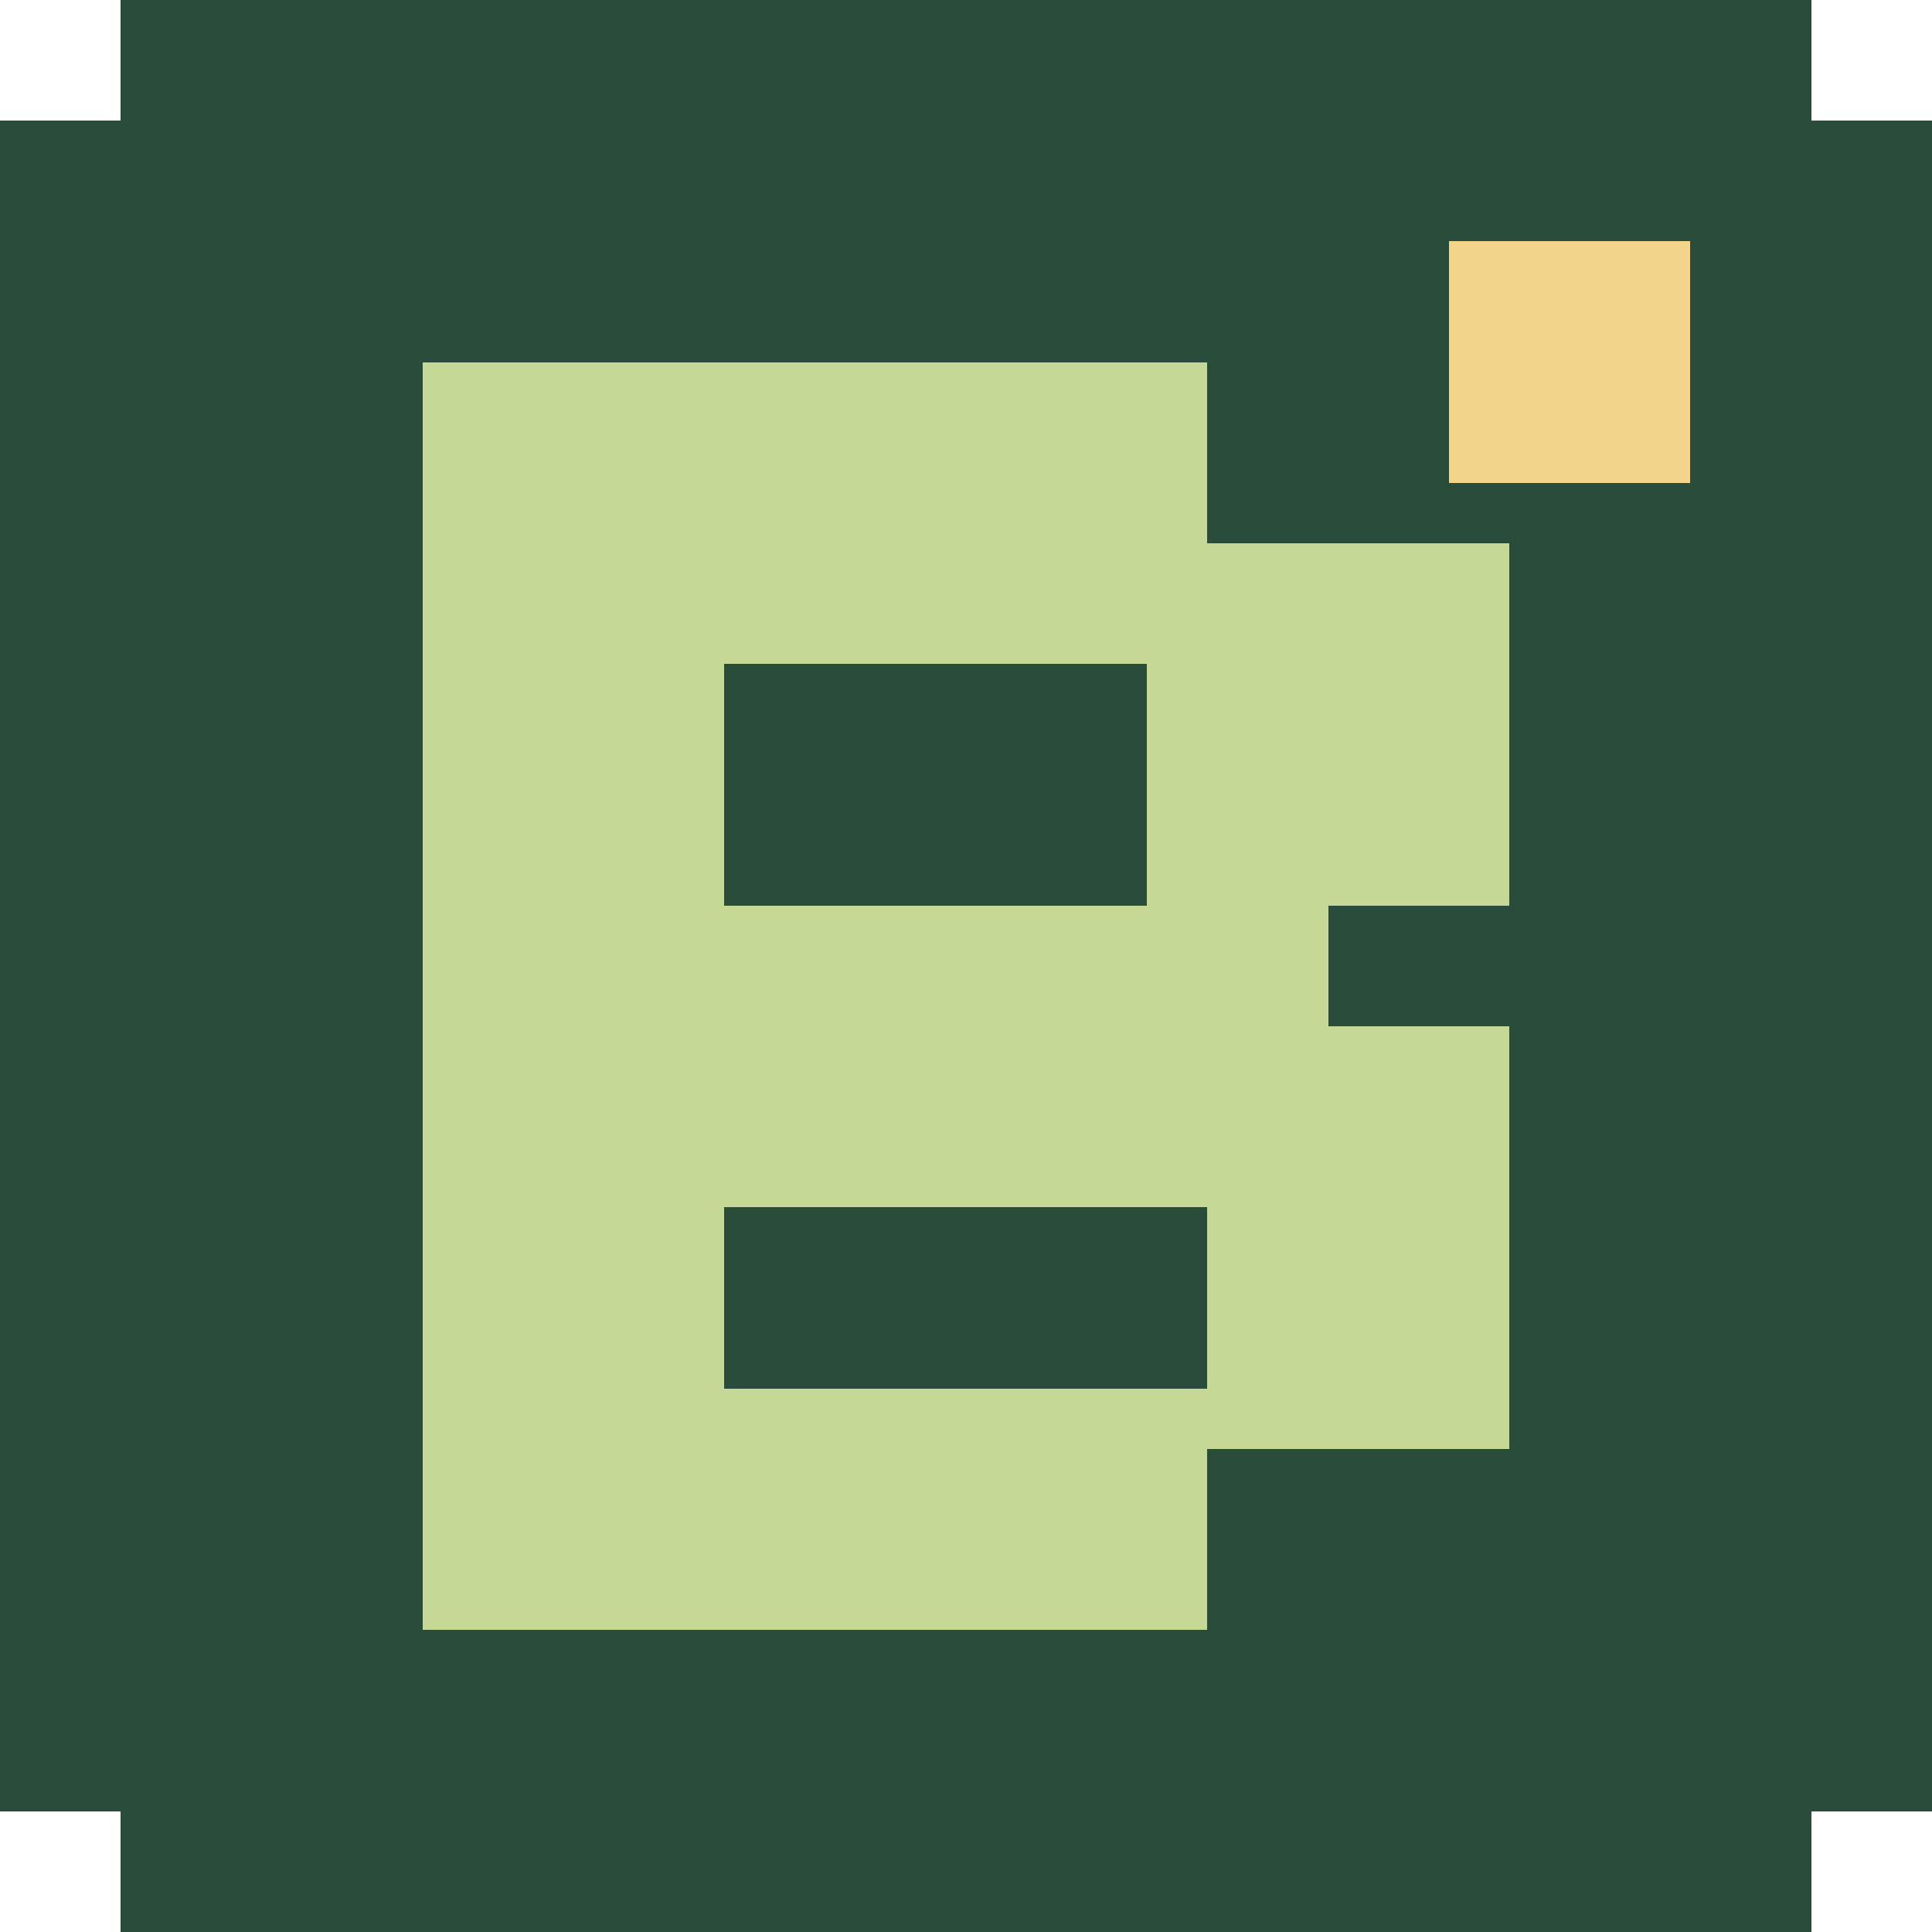
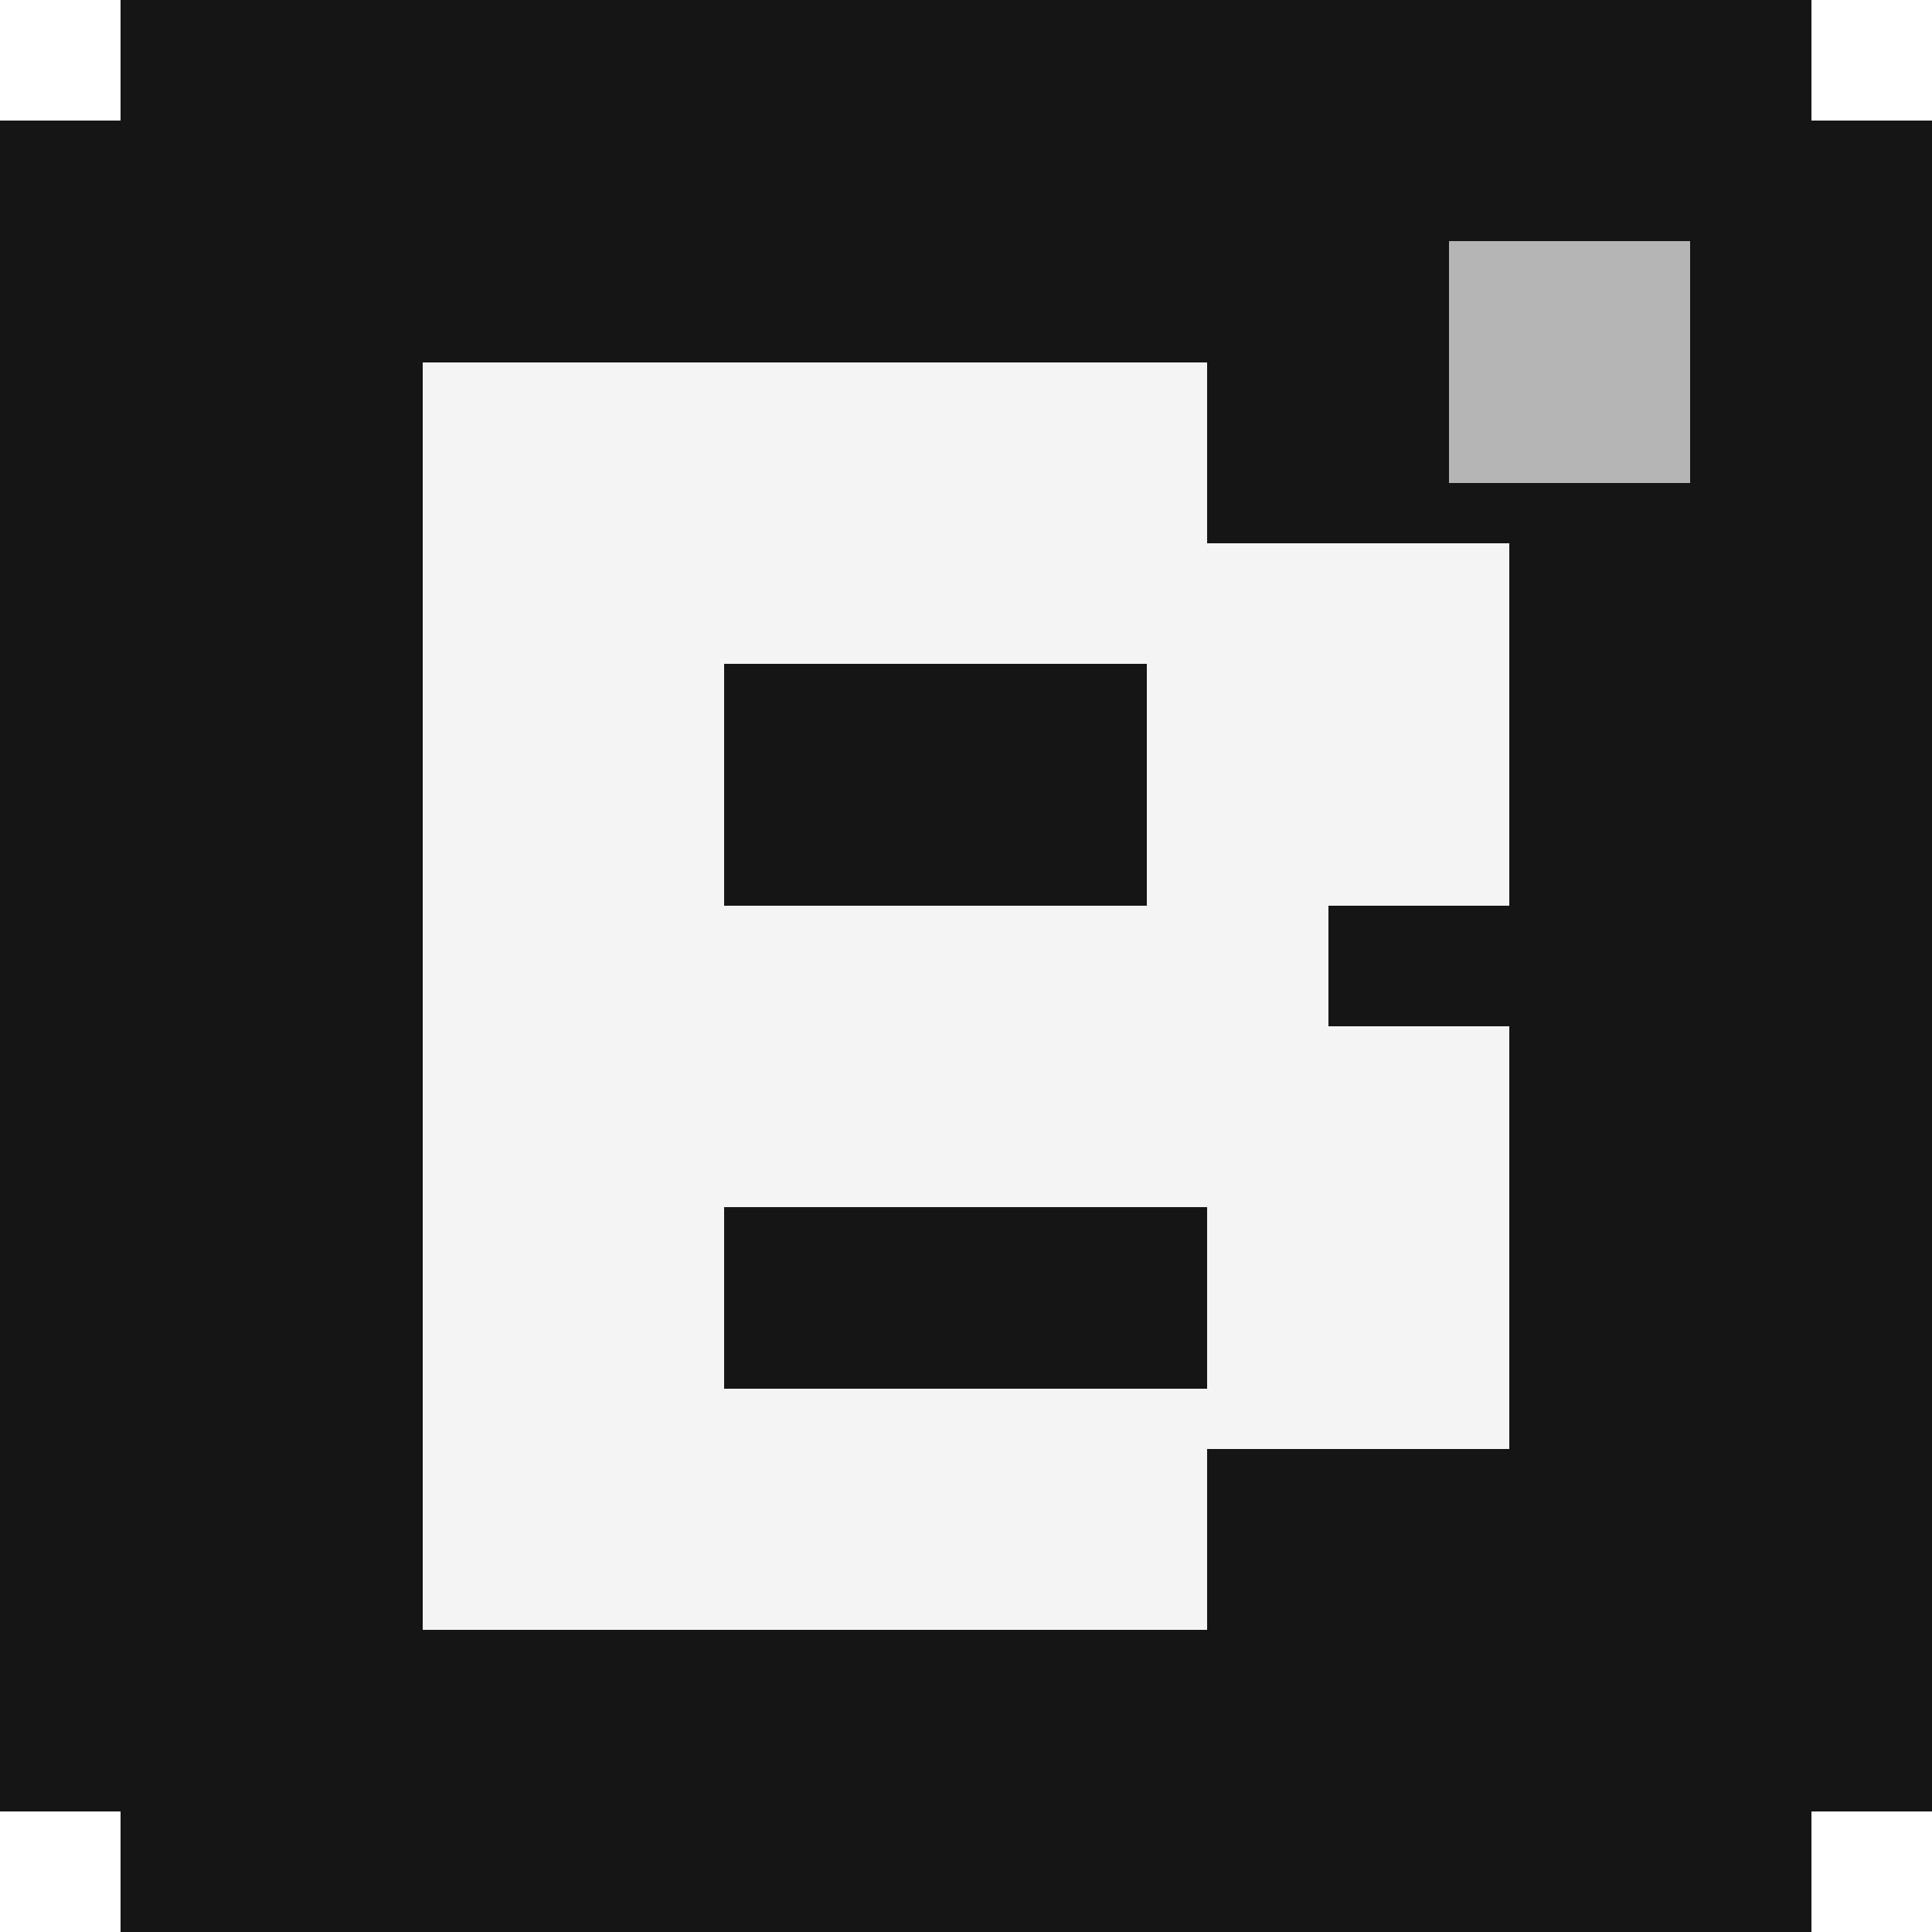
<svg xmlns="http://www.w3.org/2000/svg" viewBox="0 0 32 32" shape-rendering="crispEdges">
-   <path fill="#294c3b" d="M2 0h28v2h2v28h-2v2H2v-2H0V2h2Z" />
-   <path fill="#c5d895" d="M7 6h13v3h5v6h-3v2h3v7h-5v3H7Z" />
-   <path fill="#294c3b" d="M12 11h7v4h-7zm0 9h8v3h-8Z" />
-   <path fill="#f2d58b" d="M24 4h4v4h-4Z" />
+   <path fill="#151515" d="M2 0h28v2h2v28h-2v2H2v-2H0V2h2Z" />
+   <path fill="#f4f4f4" d="M7 6h13v3h5v6h-3v2h3v7h-5v3H7Z" />
+   <path fill="#151515" d="M12 11h7v4h-7zm0 9h8v3h-8Z" />
+   <path fill="#b5b5b5" d="M24 4h4v4h-4Z" />
</svg>
